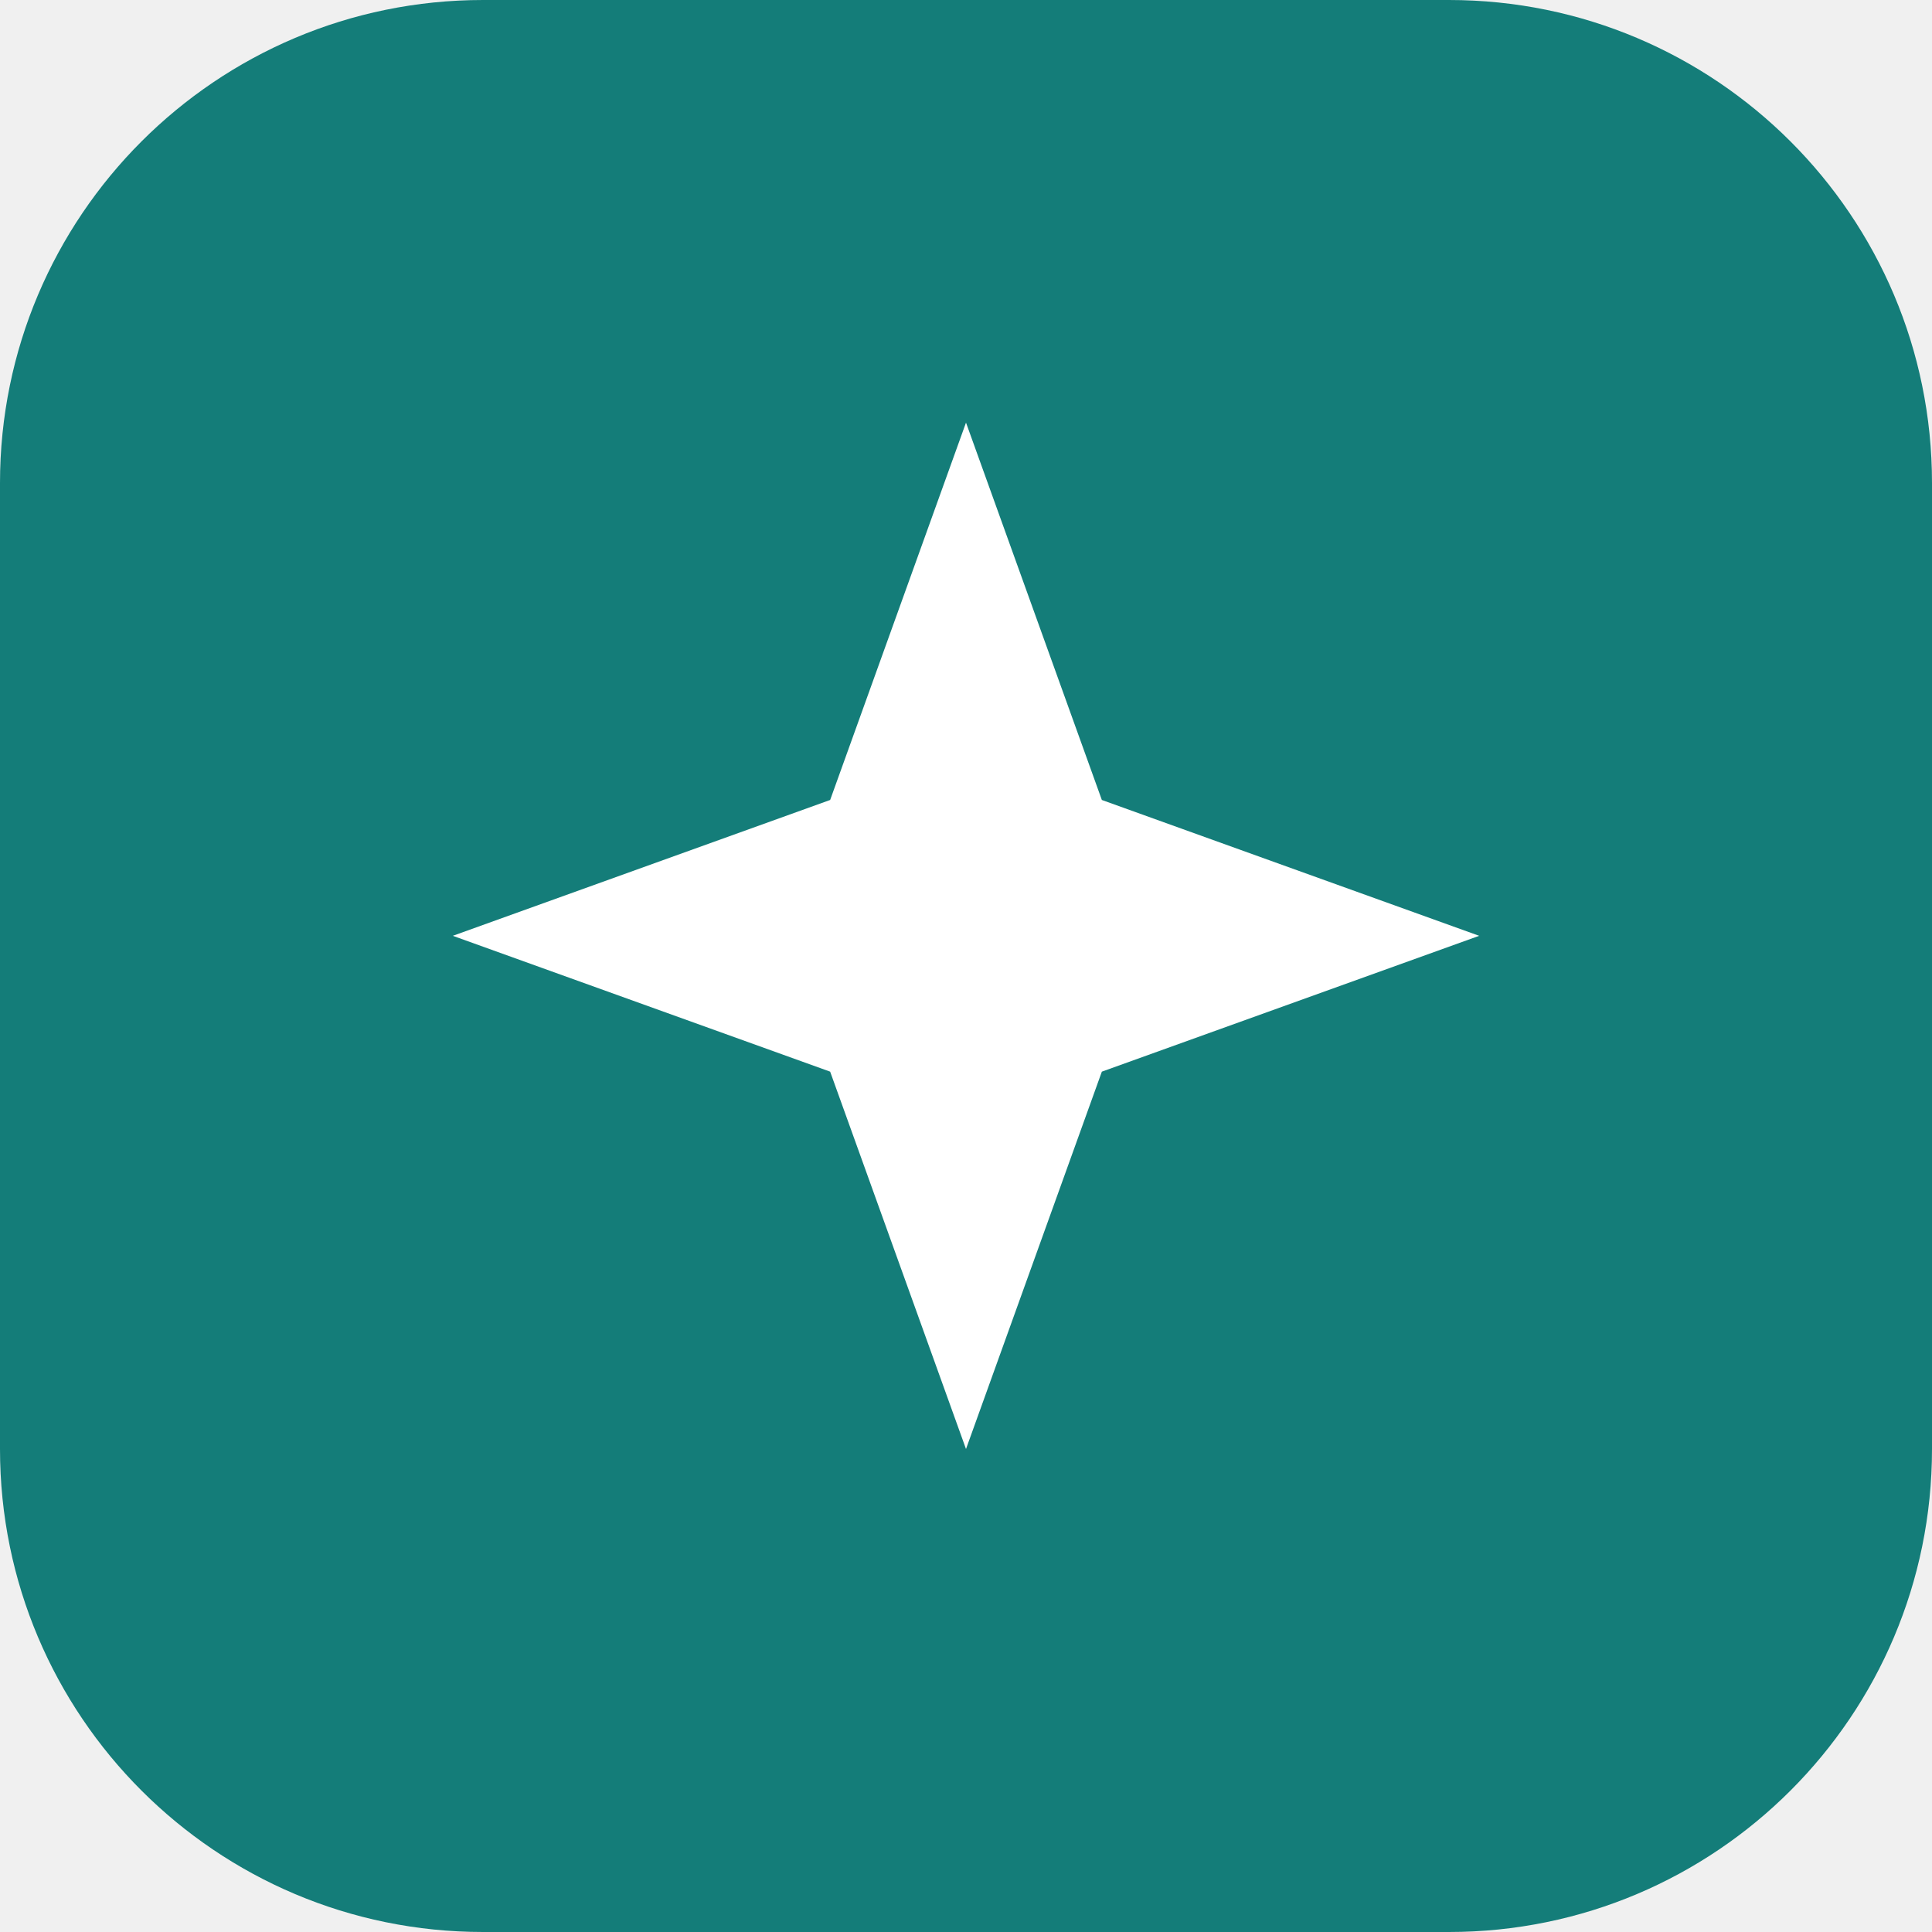
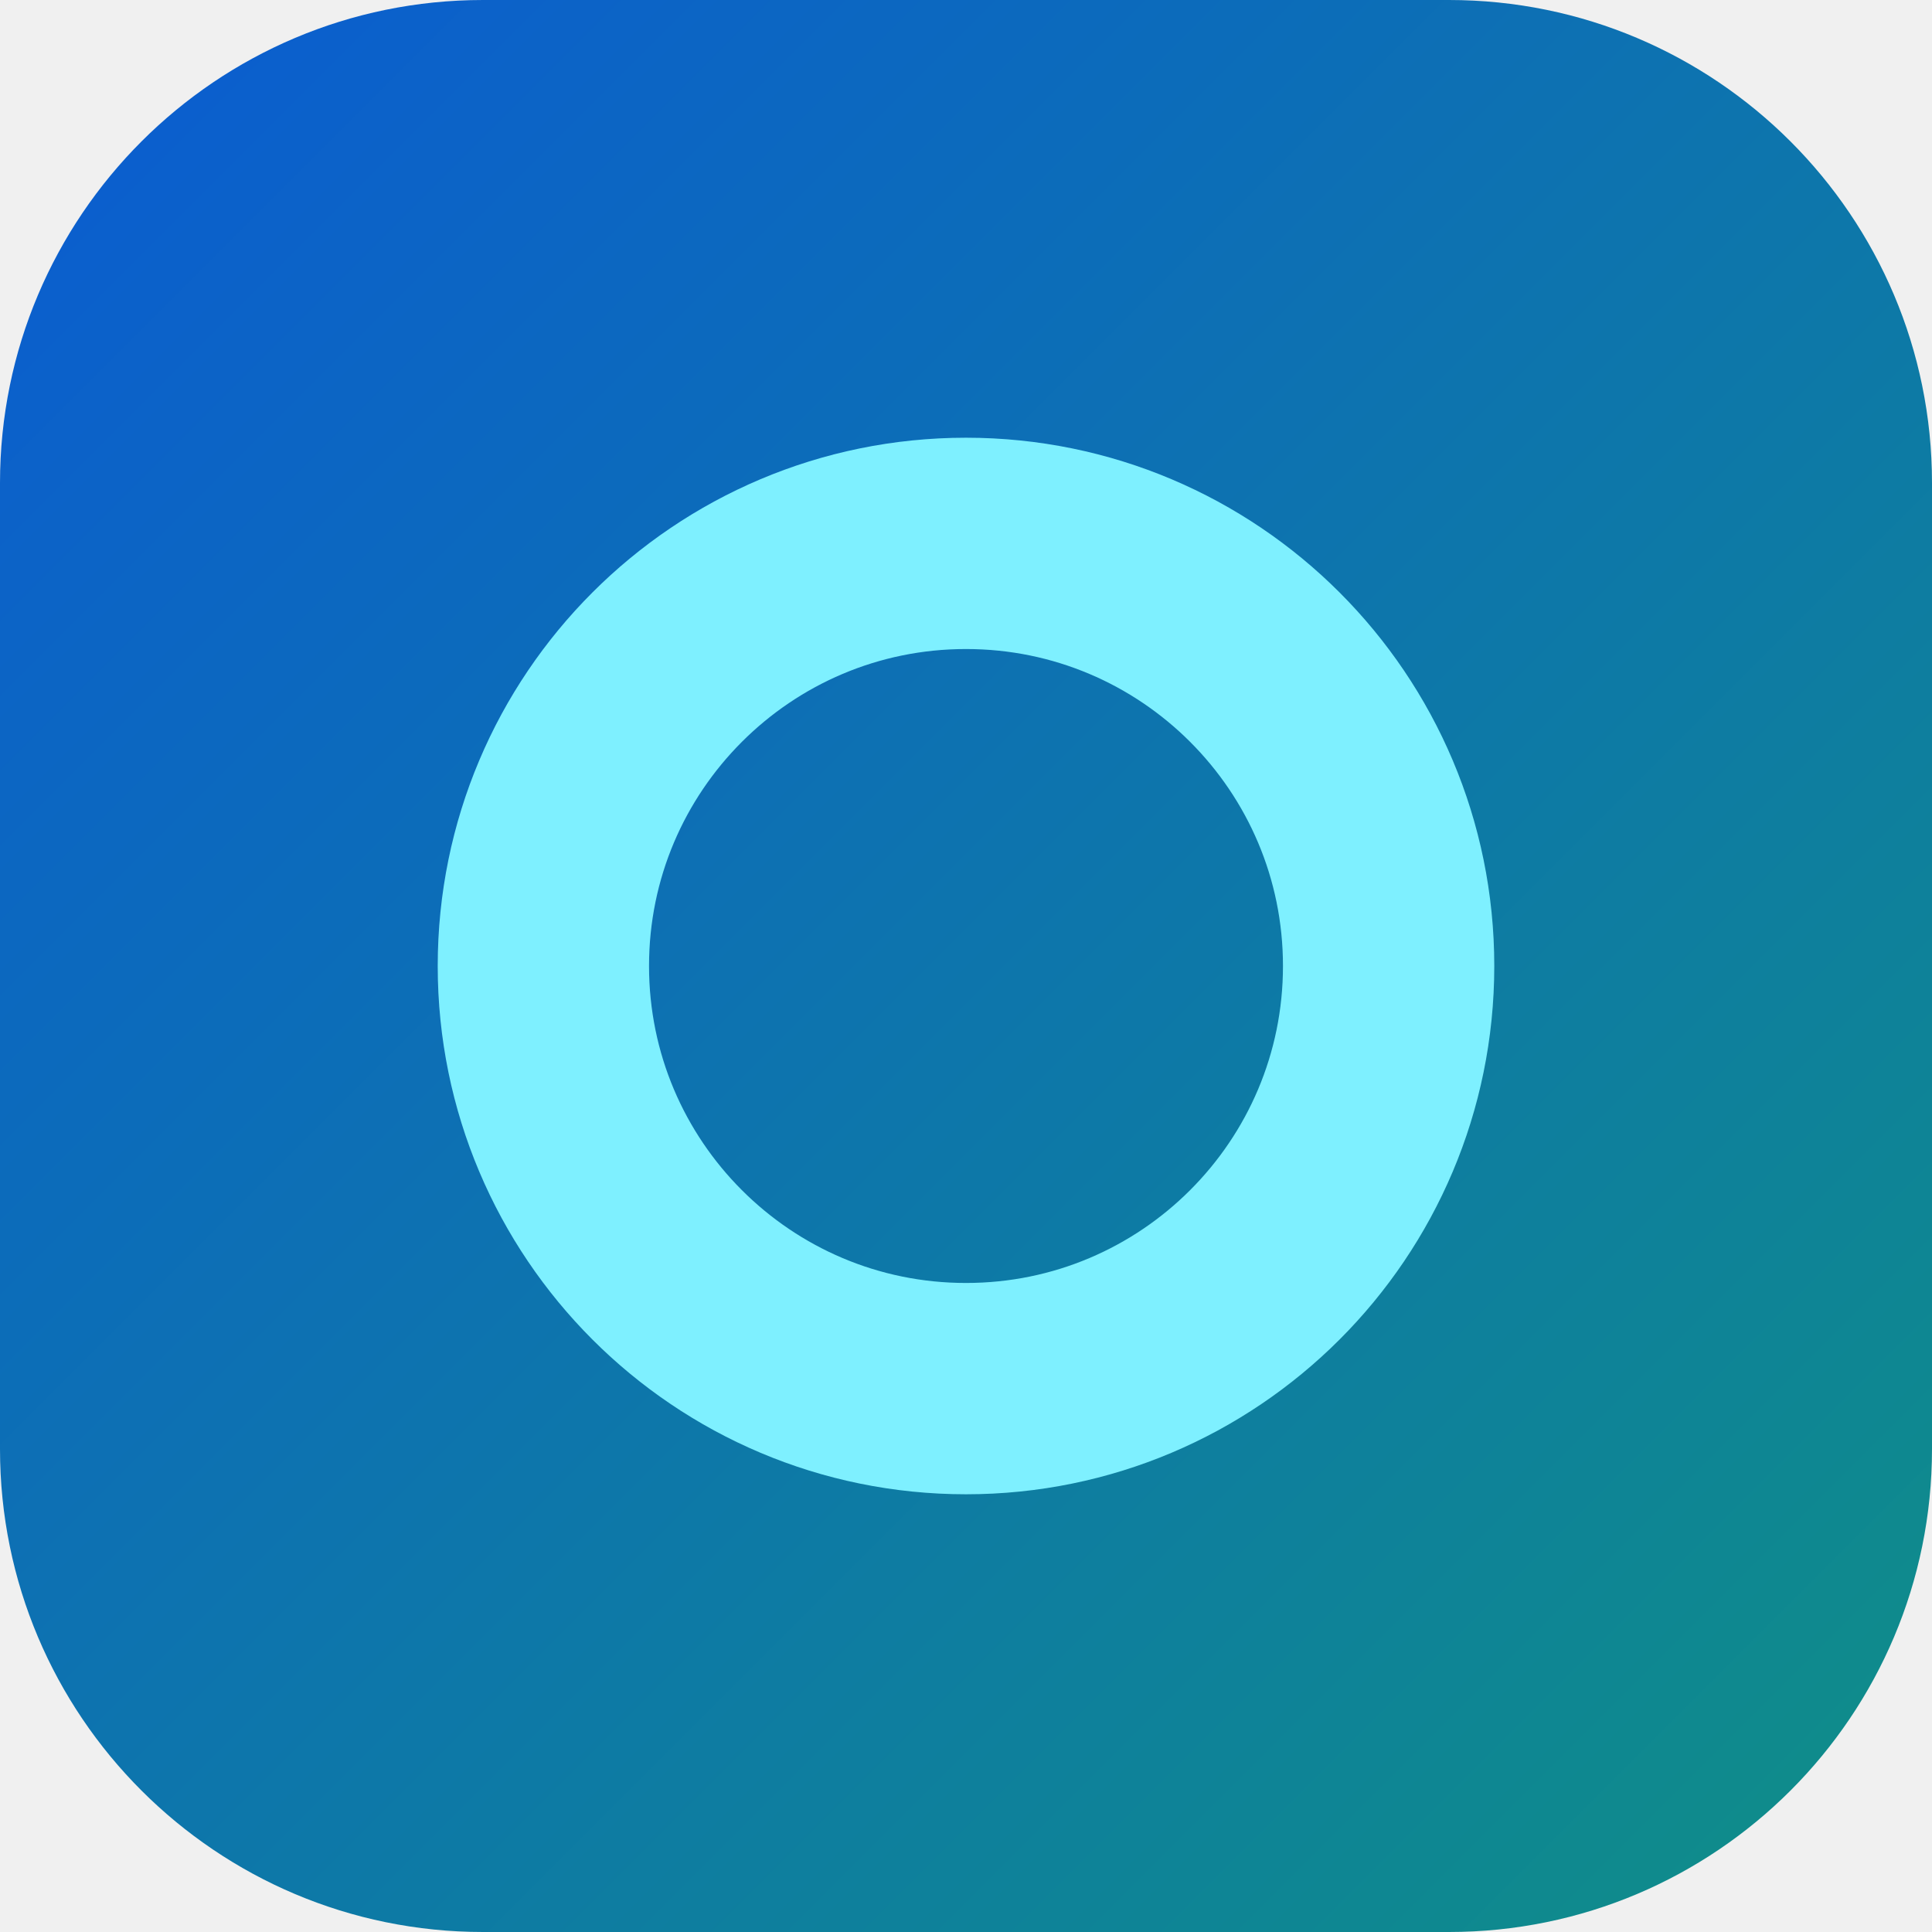
<svg xmlns="http://www.w3.org/2000/svg" viewBox="0 0 64 64">
-   <rect width="64" height="64" rx="16" fill="#147d79" />
-   <path d="M32 14l4.5 12.5L49 31l-12.5 4.5L32 48l-4.5-12.5L15 31l12.5-4.5z" fill="#fff" />
+   <defs>
+     <linearGradient id="g" x1="0" y1="0" x2="1" y2="1">
+       <stop offset="0" stop-color="#0b5bd3" />
+       <stop offset="1" stop-color="#0f8f86" />
+     </linearGradient>
+   </defs>
+   <rect width="64" height="64" rx="16" fill="url(#g)" />
+   <circle cx="32" cy="32" r="14" fill="none" stroke="#7ef0ff" stroke-width="7" />
</svg>
